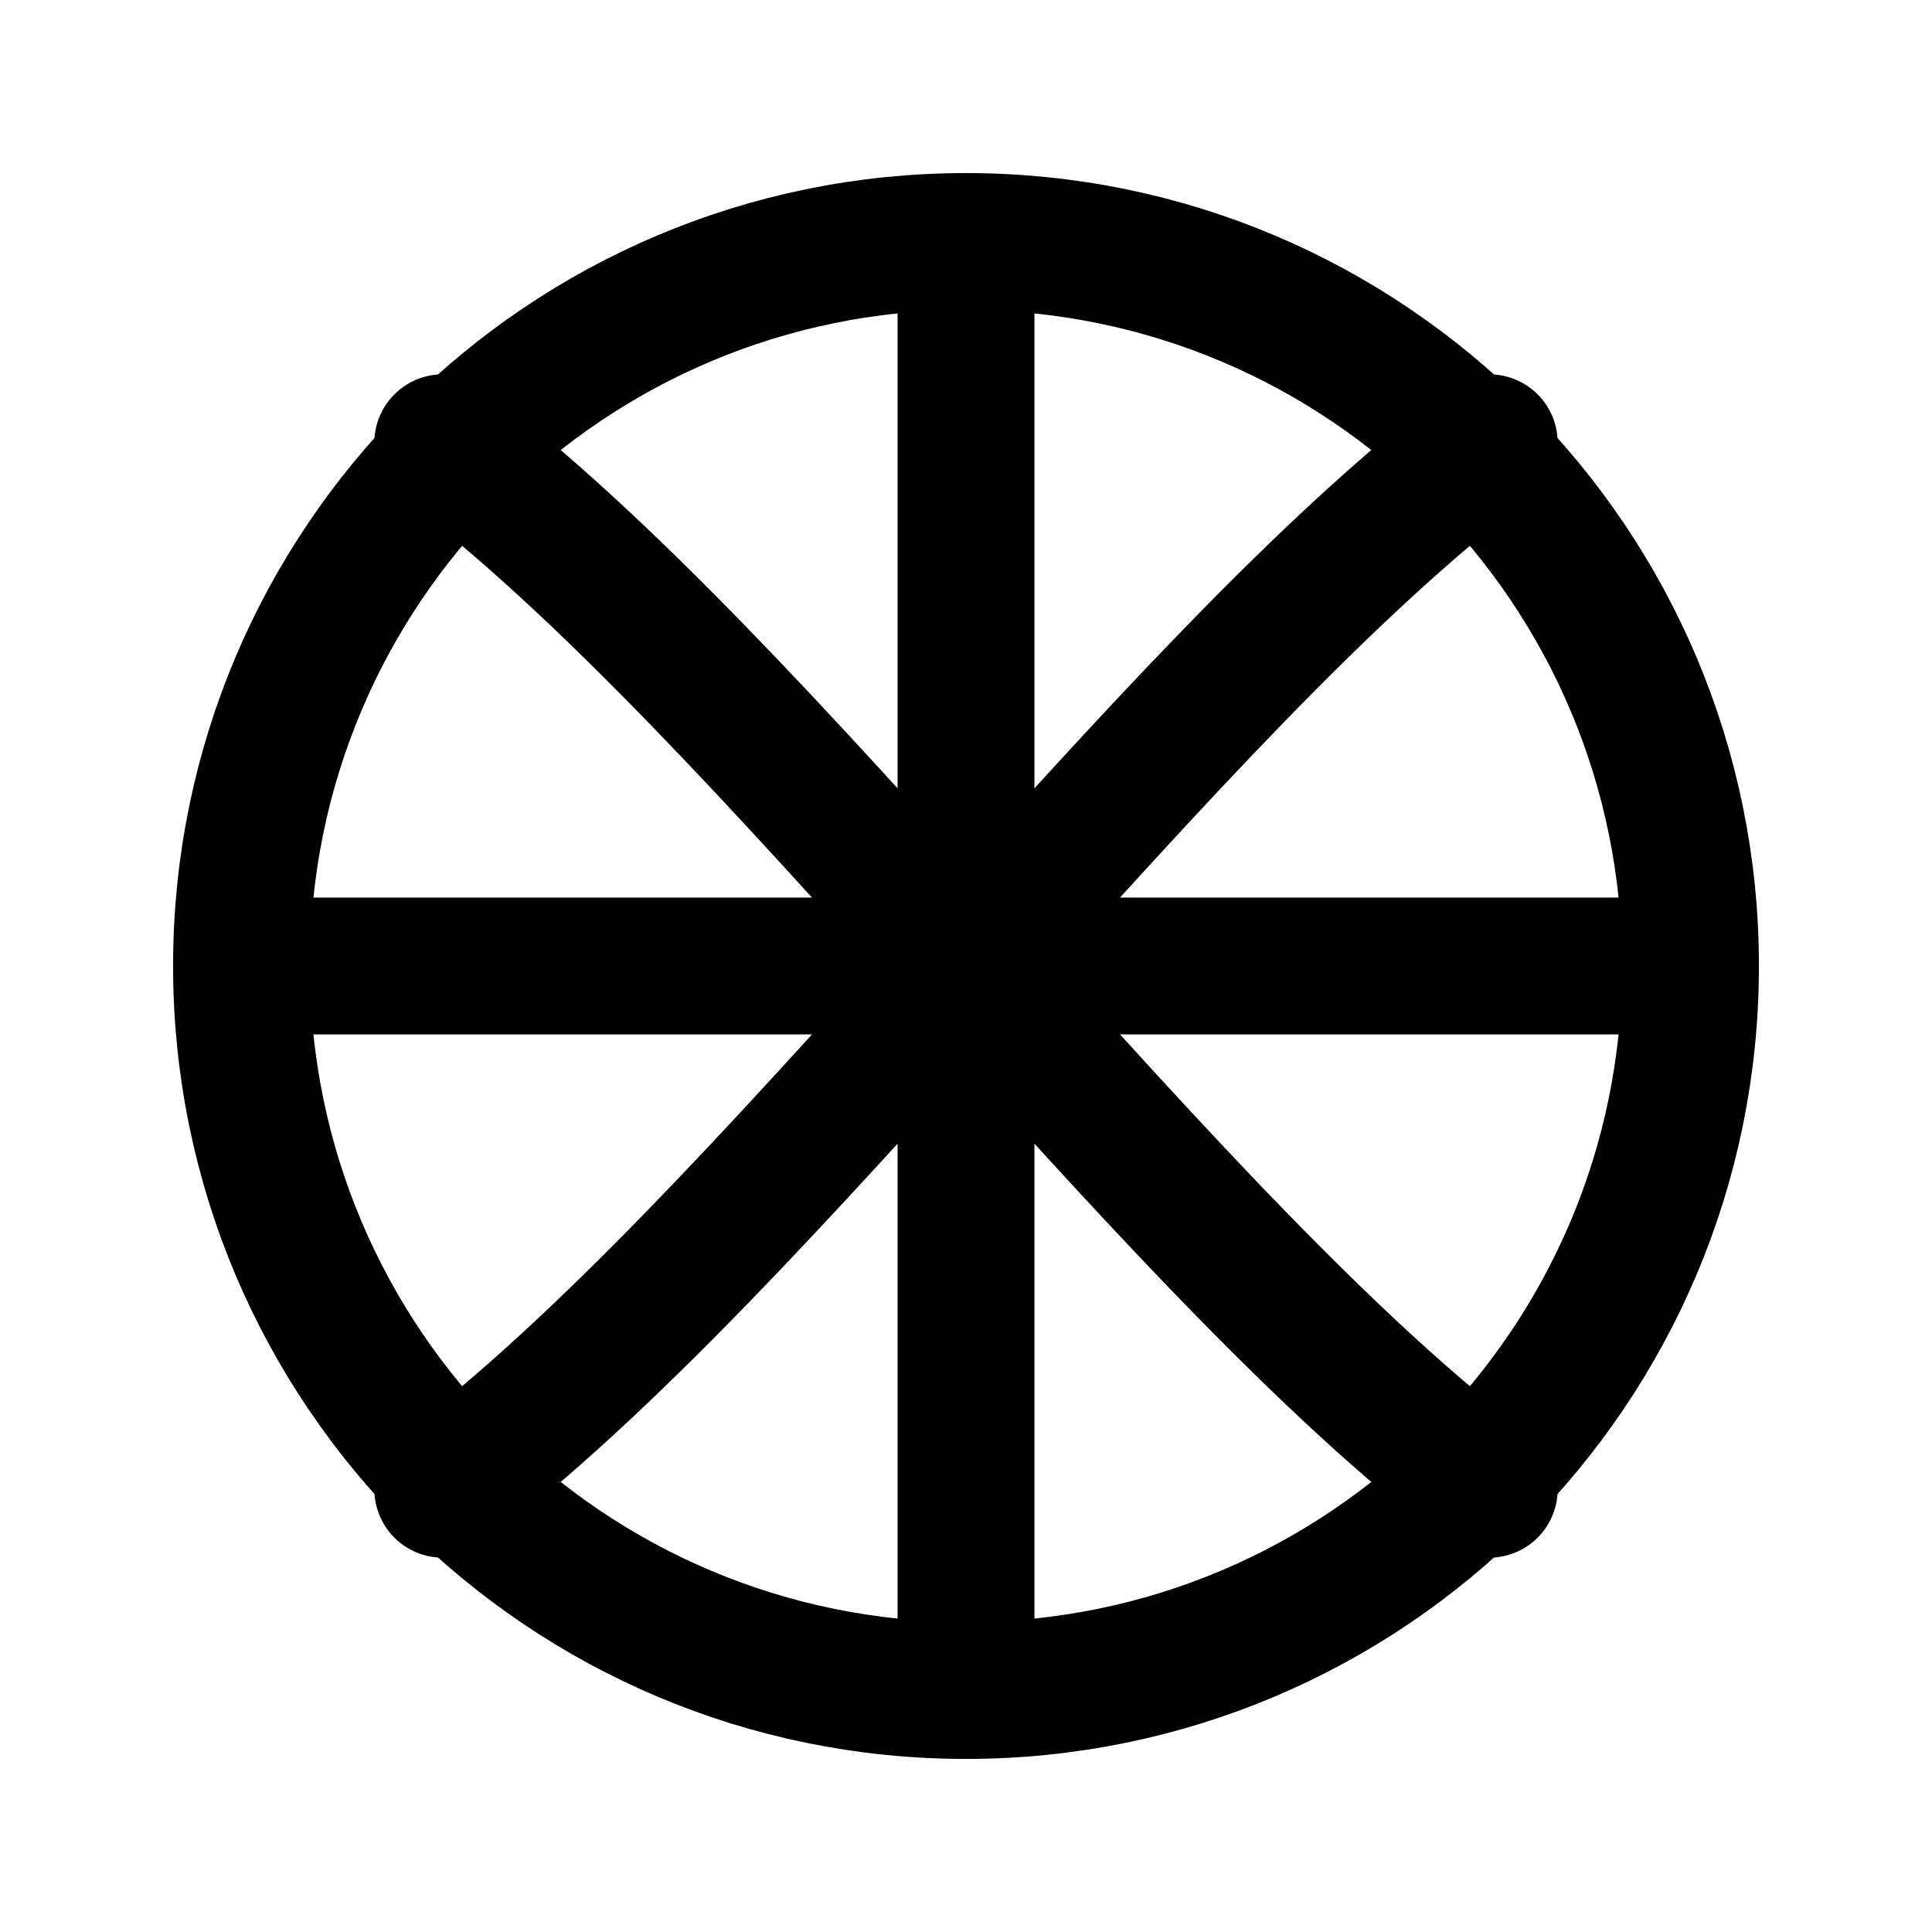
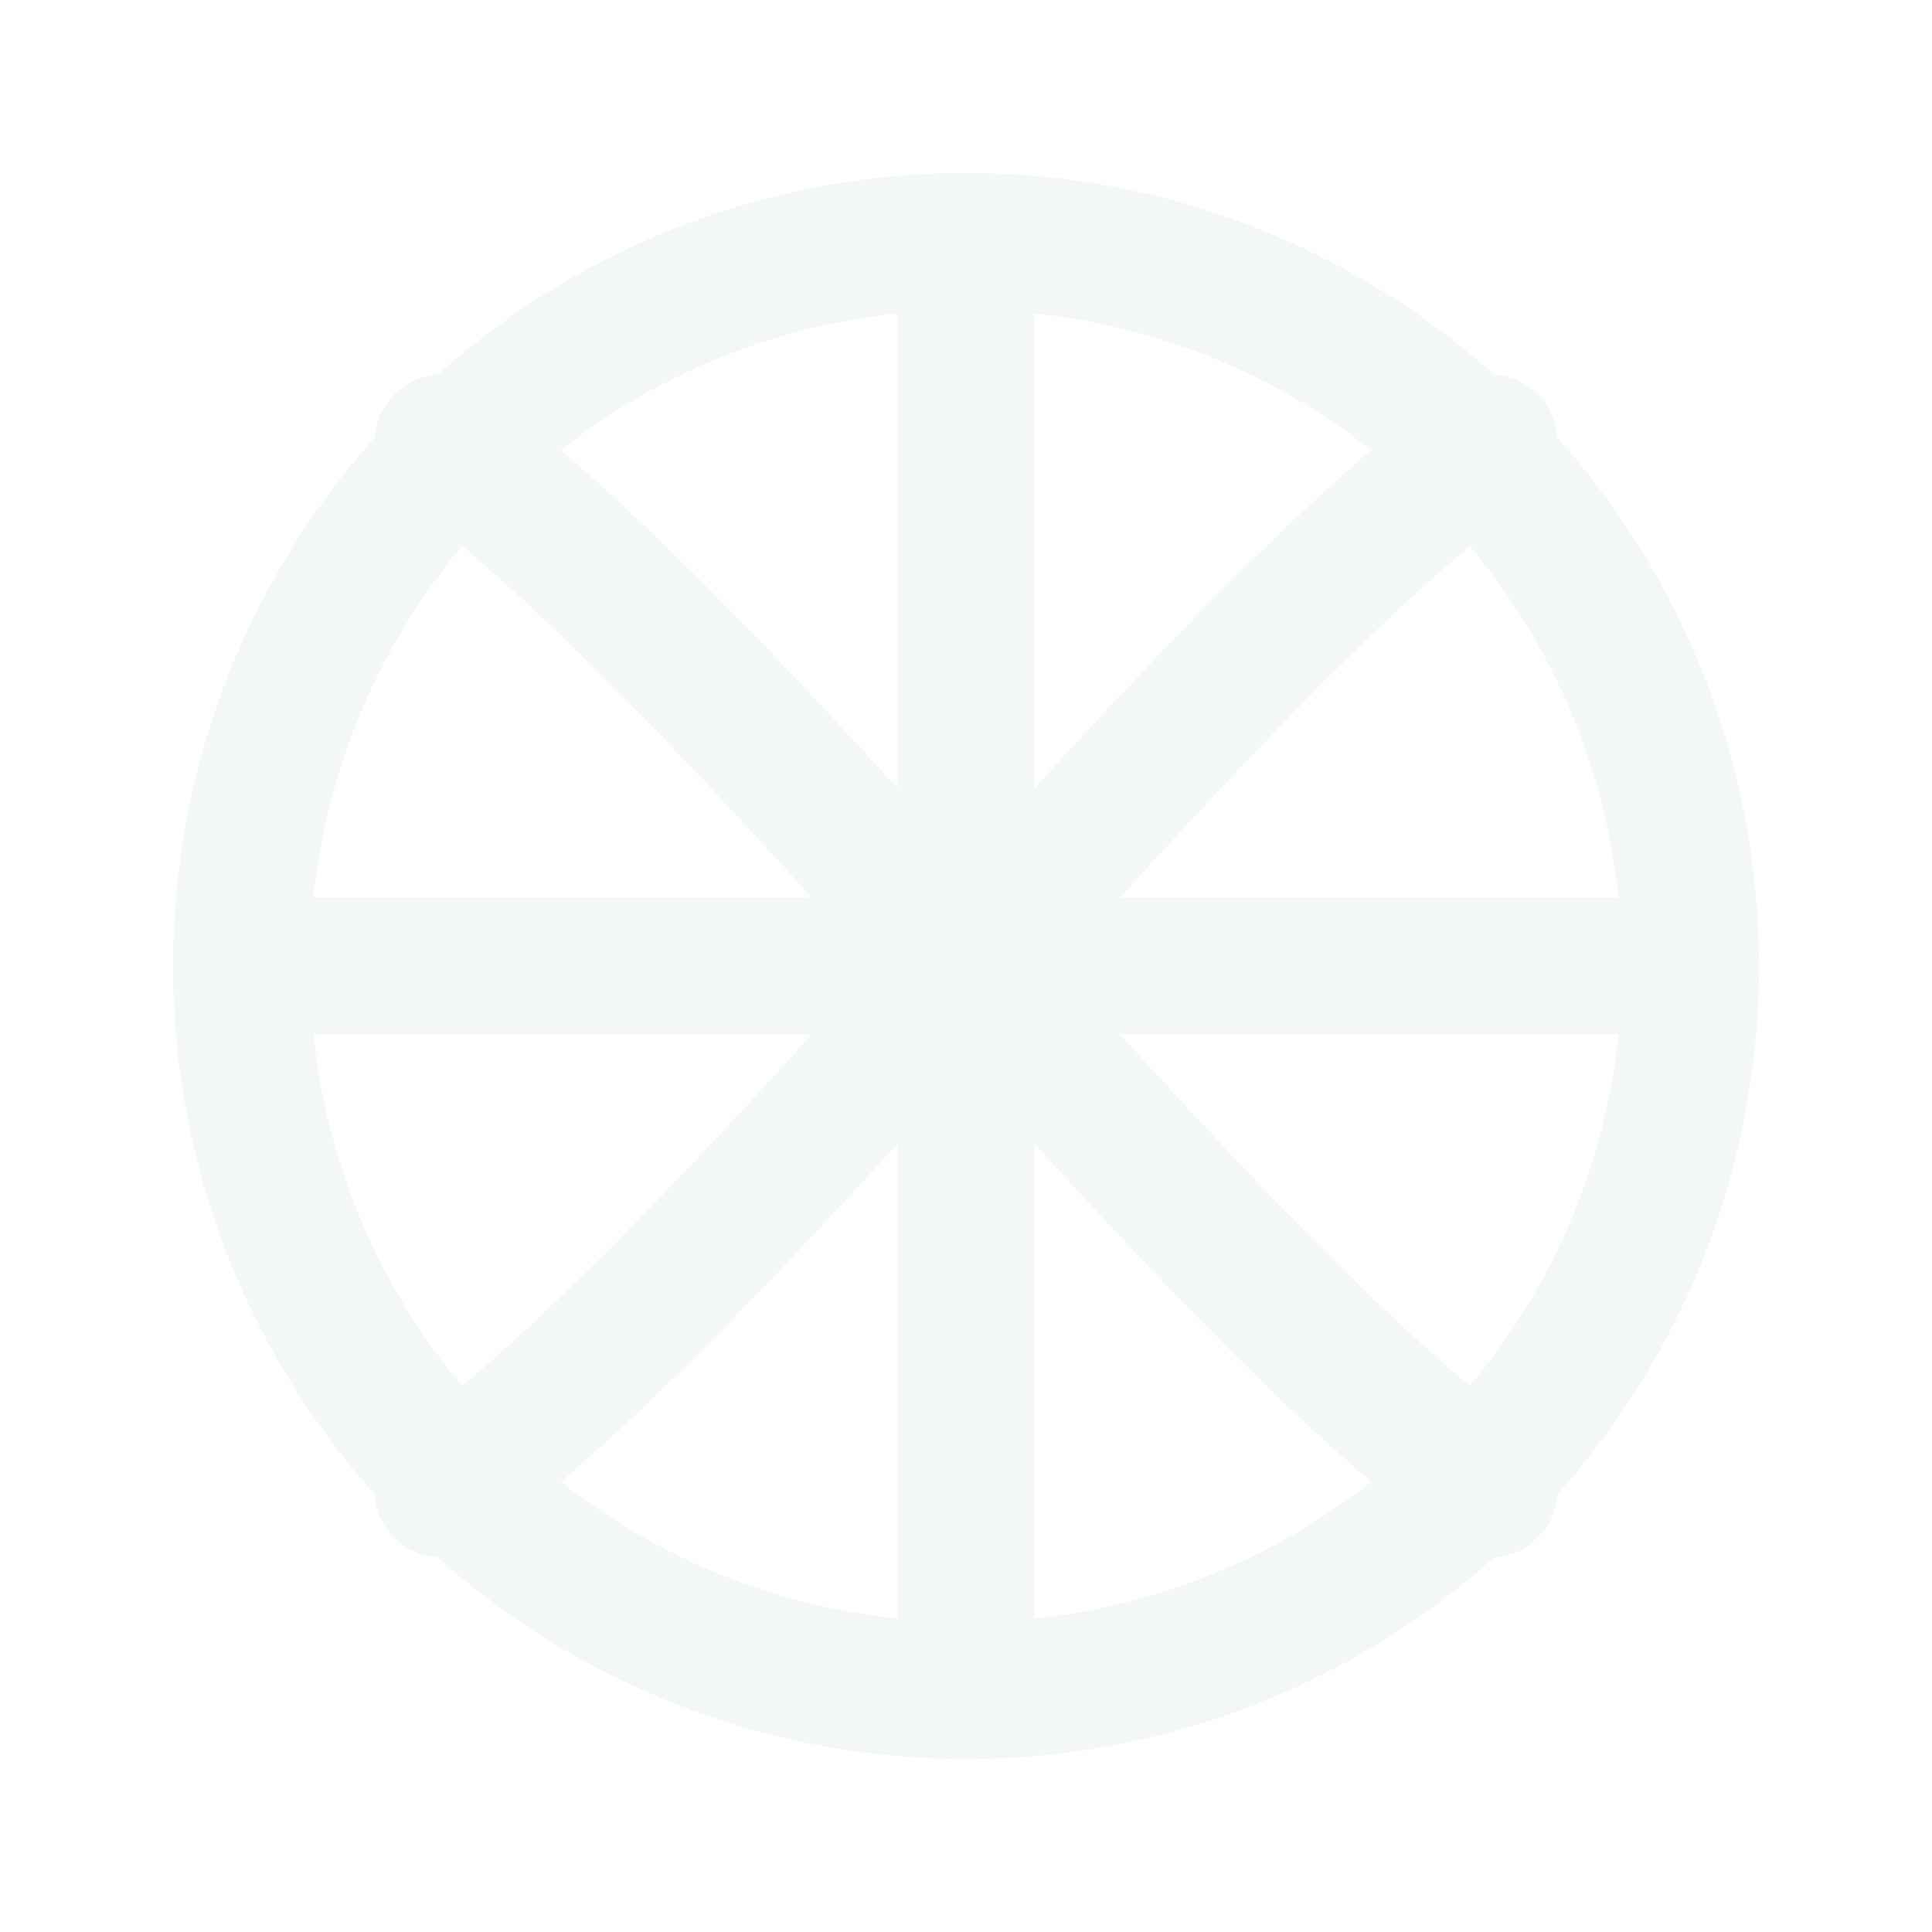
- <svg xmlns="http://www.w3.org/2000/svg" viewBox="0 0 24 24" fill="none" stroke="currentColor" stroke-width="1.7" stroke-linecap="round" stroke-linejoin="round">
+ <svg xmlns="http://www.w3.org/2000/svg" viewBox="0 0 24 24" fill="none" stroke="#F4F7F7" stroke-width="1.7" stroke-linecap="round" stroke-linejoin="round">
  <circle cx="12" cy="12" r="9" />
  <path d="M12 3v18M3 12h18M5.5 5.5c4 3 9 10 13 13M18.5 5.5c-4 3-9 10-13 13" />
</svg>
